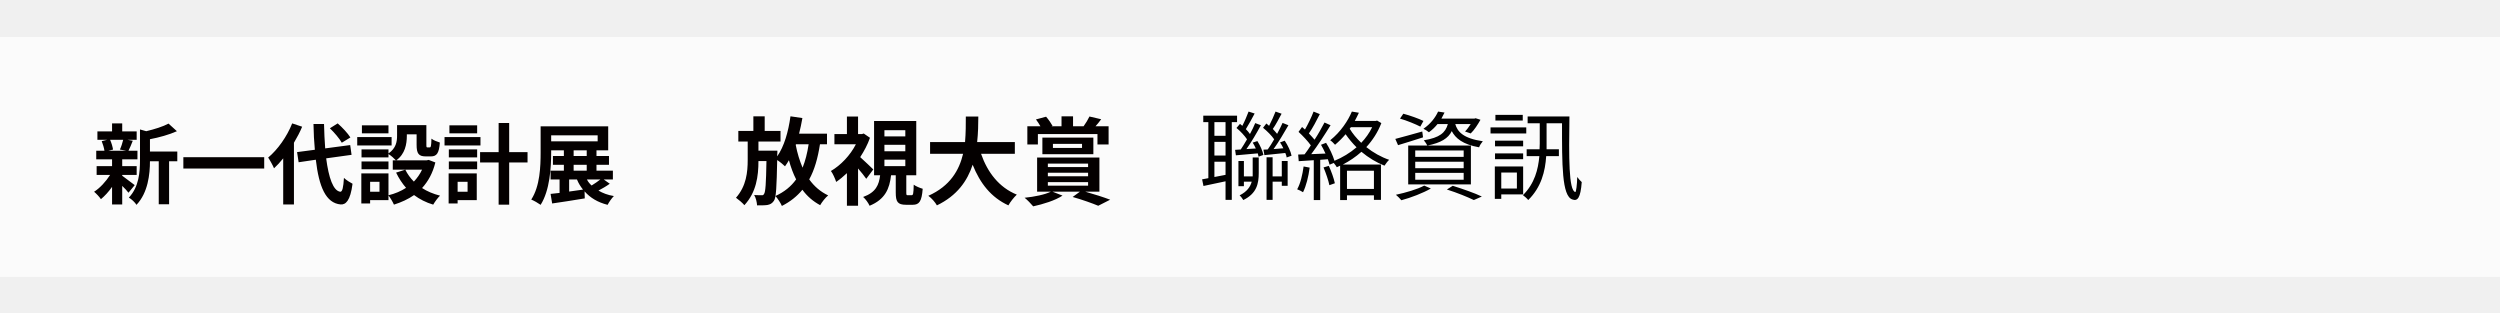
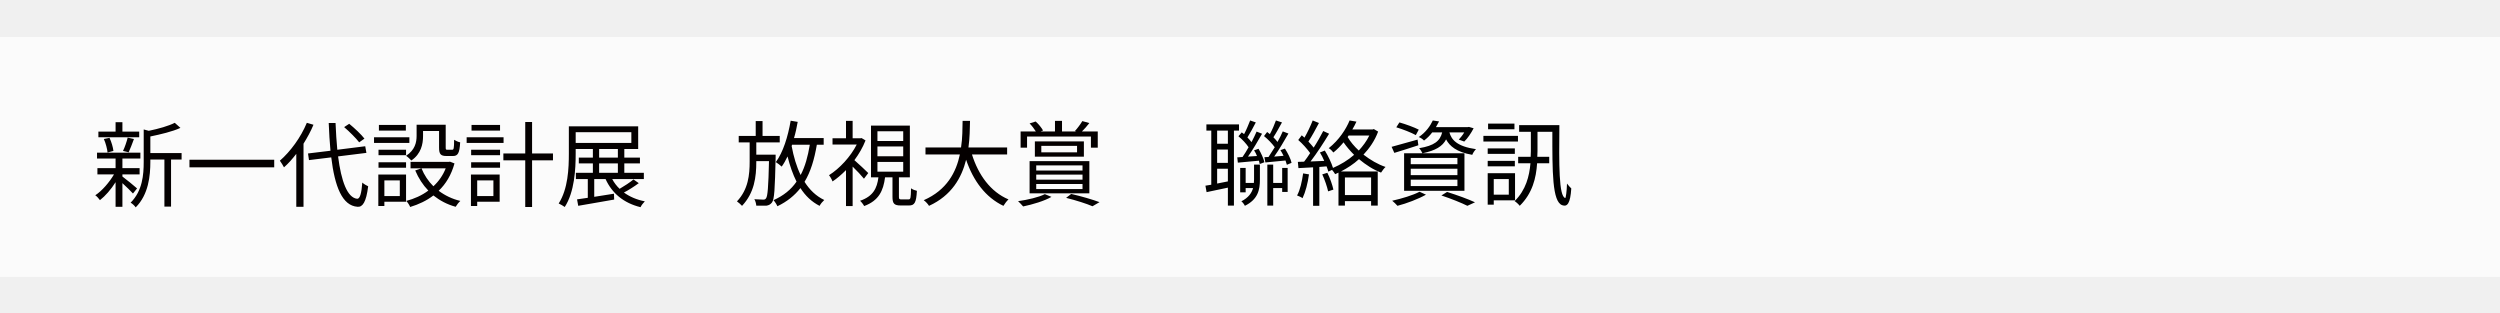
<svg xmlns="http://www.w3.org/2000/svg" width="200mm" height="25mm" viewBox="0 0 200 25" version="1.1" id="svg1024">
  <defs id="defs1018">
    <clipPath clipPathUnits="userSpaceOnUse" id="clipPath40">
      <path d="M 0,2436 H 1125 V 0 H 0 Z" id="path38" />
    </clipPath>
    <clipPath clipPathUnits="userSpaceOnUse" id="clipPath48">
      <path d="M -190,2300 H 1407 V 2195 H -190 Z" id="path46" />
    </clipPath>
  </defs>
  <g id="layer1" transform="translate(0,-272)">
-     <g transform="matrix(0.1829109,0,0,-0.1829109,-3.898333,695.6452)" id="g34">
-       <g id="g36" clip-path="url(#clipPath40)">
-         <g id="g42">
-           <g id="g44" />
-           <g id="g54">
+     <g transform="matrix(0.1829109,0,0,-0.1829109,-3.898333,695.6452)" id="g34" style="">
+       <g id="g36" clip-path="url(#clipPath40)" style="">
+         <g id="g42" style="">
+           <g id="g44" style="" />
+           <g id="g54" style="">
            <g clip-path="url(#clipPath48)" id="g52" style="opacity:0.74">
              <path d="M 1407,2195 H -190 v 105 h 1597 z" style="fill:#ffffff;fill-opacity:1;fill-rule:nonzero;stroke:none" id="path50" />
            </g>
          </g>
        </g>
      </g>
    </g>
-     <text y="287.748" x="7.419" style="font-variant:normal;font-weight:bold;font-stretch:normal;font-size:6.985px;font-family:'Taipei Sans TC Beta';-inkscape-font-specification:TaipeiSansTCBeta-Bold;writing-mode:lr-tb;fill:#040000;fill-opacity:1;fill-rule:nonzero;stroke:none;stroke-width:0.183" id="text58">
-       <tspan style="stroke-width:0.183" x="7.419 14.404 21.389 28.374 35.359 42.344" y="287.748" id="tspan56">新一代設計展</tspan>
+     <text y="287.963" x="7.419" style="font-variant:normal;font-weight:bold;font-stretch:normal;font-size:7.408px;font-family:'Taipei Sans TC Beta';-inkscape-font-specification:TaipeiSansTCBeta-Bold;writing-mode:lr-tb;fill:#040000;fill-opacity:1;fill-rule:nonzero;stroke:none;stroke-width:0.183;" id="text58">
+       <tspan style="font-weight:normal;stroke-width:0.183;font-size:7.408px;" x="7.419 14.404 21.389 28.374 35.359 42.344" y="287.963" id="tspan56">新一代設計展</tspan>
    </text>
-     <text y="287.77" x="58.77" style="font-variant:normal;font-weight:bold;font-stretch:normal;font-size:7.608px;font-family:'Taipei Sans TC Beta';-inkscape-font-specification:TaipeiSansTCBeta-Bold;writing-mode:lr-tb;fill:#040000;fill-opacity:1;fill-rule:nonzero;stroke:none;stroke-width:0.183" id="text62">
-       <tspan style="stroke-width:0.183" x="58.77 66.378 73.987 81.595" y="287.77" id="tspan60">放視大賞</tspan>
+     <text y="287.892" x="58.77" style="font-variant:normal;font-weight:bold;font-stretch:normal;font-size:7.408px;font-family:'Taipei Sans TC Beta';-inkscape-font-specification:TaipeiSansTCBeta-Bold;writing-mode:lr-tb;fill:#040000;fill-opacity:1;fill-rule:nonzero;stroke:none;stroke-width:0.183;" id="text62">
+       <tspan style="font-weight:normal;stroke-width:0.183;font-size:7.408px;" id="tspan60" x="58.77" y="287.892">放視大賞</tspan>
    </text>
-     <text y="287.38" x="95.901" style="font-variant:normal;font-weight:normal;font-stretch:normal;font-size:7.682px;font-family:'Taipei Sans TC Beta';-inkscape-font-specification:TaipeiSansTCBeta-Regular;writing-mode:lr-tb;fill:#000000;fill-opacity:1;fill-rule:nonzero;stroke:none;stroke-width:0.183" id="text66">
-       <tspan style="stroke-width:0.183" x="95.901 103.583 111.265 118.948" y="287.38" id="tspan64">聯絡資訊</tspan>
+     <text y="287.855" x="96.168" style="font-variant:normal;font-weight:normal;font-stretch:normal;font-size:7.408px;font-family:'Taipei Sans TC Beta';-inkscape-font-specification:TaipeiSansTCBeta-Regular;writing-mode:lr-tb;fill:#000000;fill-opacity:1;fill-rule:nonzero;stroke:none;stroke-width:0.183;" id="text66">
+       <tspan style="stroke-width:0.183;font-size:7.408px;" id="tspan64" x="96.168" y="287.855">聯絡資訊</tspan>
    </text>
  </g>
</svg>
